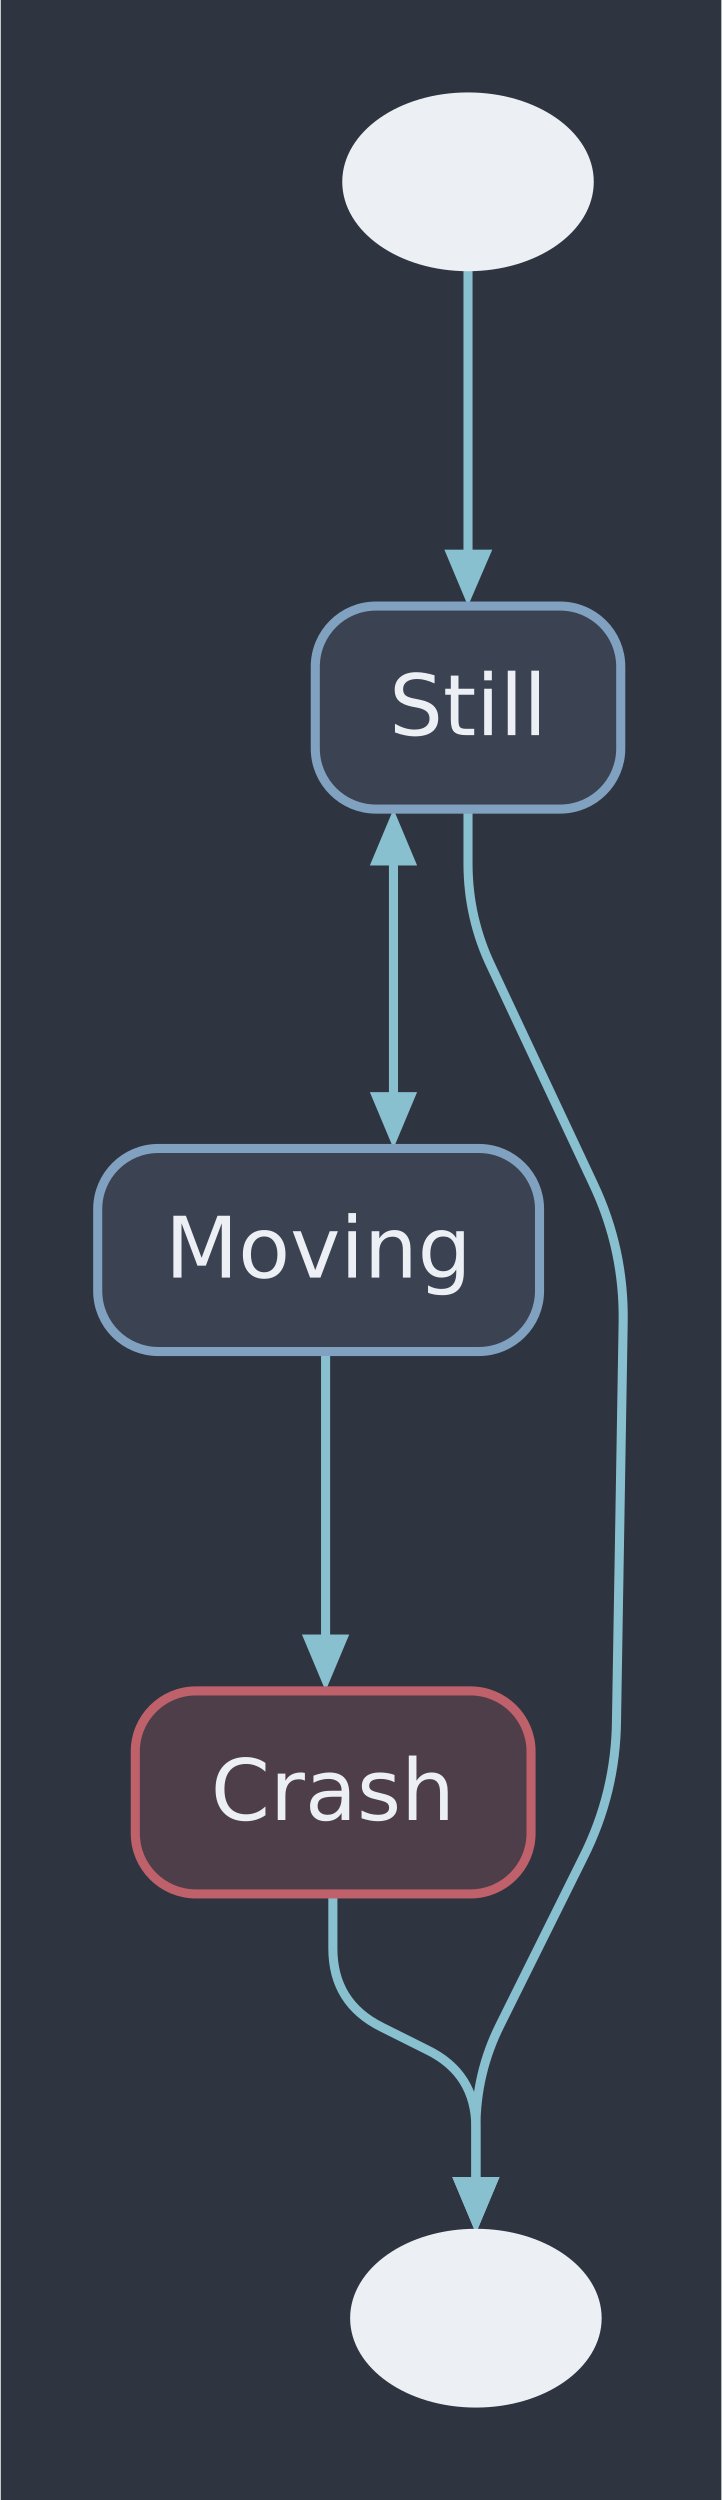
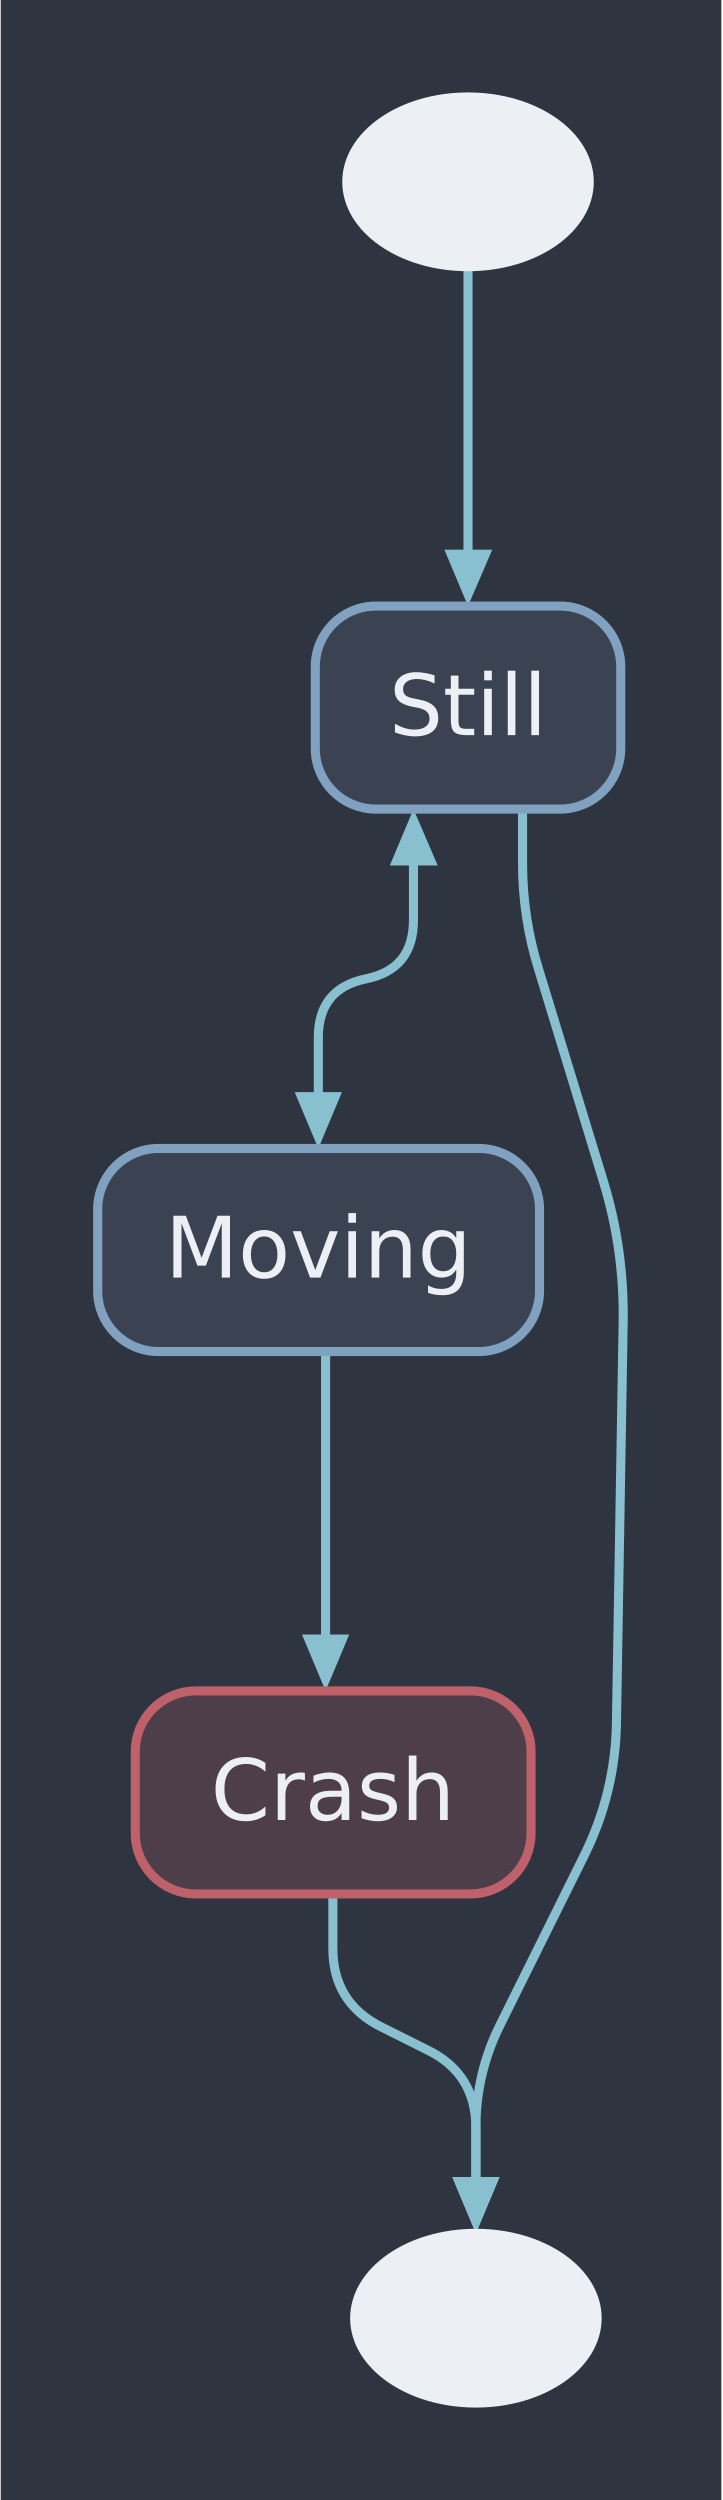
<svg xmlns="http://www.w3.org/2000/svg" width="119" height="412" viewBox="0 0 118.9 412.5" class="nodal">
  <rect width="100%" height="100%" fill="#2e3440" />
  <g id="e0" class="nodal-edge">
    <path d="M 77.1 44.0 L 77.1 56.2 Q 77.1 62.0 77.1 67.8 L 77.1 67.8 Q 77.1 73.6 77.1 79.4 L 77.1 91.6" fill="none" stroke="#88c0d0" stroke-width="1.5" stroke-linecap="butt" stroke-linejoin="round" />
    <polygon class="nodal-head" points="77.1,100.0 73.2,90.7 81.1,90.7" fill="#88c0d0" />
  </g>
  <g id="e1" class="nodal-edge">
-     <path d="M 77.1 133.5 L 77.1 142.5 Q 77.1 151.5 81.0 159.6 L 97.8 195.4 Q 102.9 206.2 102.7 218.2 L 101.6 283.8 Q 101.5 295.8 96.1 306.5 L 82.4 334.1 Q 78.4 342.1 78.4 351.1 L 78.4 360.1" fill="none" stroke="#88c0d0" stroke-width="1.5" stroke-linecap="butt" stroke-linejoin="round" />
+     <path d="M 86.1 133.5 L 86.1 142.5 Q 86.1 151.5 88.8 160.1 L 99.4 194.8 Q 102.9 206.2 102.7 218.2 L 101.6 283.8 Q 101.5 295.8 96.1 306.5 L 82.4 334.1 Q 78.4 342.1 78.4 351.1 L 78.4 360.1" fill="none" stroke="#88c0d0" stroke-width="1.5" stroke-linecap="butt" stroke-linejoin="round" />
    <polygon class="nodal-head" points="78.4,368.5 74.5,359.2 82.3,359.2" fill="#88c0d0" />
  </g>
  <g id="e2" class="nodal-edge">
-     <path d="M 64.8 141.9 L 64.8 158.2 Q 64.8 159.9 64.8 161.5 L 64.8 161.5 Q 64.8 163.1 64.8 164.8 L 64.8 181.1" fill="none" stroke="#88c0d0" stroke-width="1.5" stroke-linecap="butt" stroke-linejoin="round" />
-     <polygon class="nodal-head" points="64.8,189.5 60.9,180.2 68.7,180.2" fill="#88c0d0" />
-     <polygon class="nodal-head" points="64.8,133.5 68.7,142.8 60.9,142.8" fill="#88c0d0" />
+     <path d="M 68.1 141.9 L 68.1 151.8 Q 68.1 159.9 60.3 161.5 L 60.3 161.5 Q 52.4 163.1 52.4 171.2 L 52.4 181.1" fill="none" stroke="#88c0d0" stroke-width="1.5" stroke-linecap="butt" stroke-linejoin="round" />
+     <polygon class="nodal-head" points="52.4,189.5 48.5,180.2 56.3,180.2" fill="#88c0d0" />
+     <polygon class="nodal-head" points="68.1,133.5 72.1,142.8 64.2,142.8" fill="#88c0d0" />
  </g>
  <g id="e3" class="nodal-edge">
    <path d="M 53.6 223.0 L 53.6 235.2 Q 53.6 241.0 53.6 246.8 L 53.6 246.8 Q 53.6 252.6 53.6 258.4 L 53.6 270.6" fill="none" stroke="#88c0d0" stroke-width="1.5" stroke-linecap="butt" stroke-linejoin="round" />
    <polygon class="nodal-head" points="53.6,279.0 49.7,269.7 57.5,269.7" fill="#88c0d0" />
  </g>
  <g id="e4" class="nodal-edge">
    <path d="M 54.8 312.5 L 54.8 321.5 Q 54.8 330.5 62.9 334.5 L 70.3 338.2 Q 78.4 342.1 78.4 351.1 L 78.4 360.1" fill="none" stroke="#88c0d0" stroke-width="1.5" stroke-linecap="butt" stroke-linejoin="round" />
    <polygon class="nodal-head" points="78.4,368.5 74.5,359.2 82.3,359.2" fill="#88c0d0" />
  </g>
  <g id="start" class="nodal-node solid">
    <ellipse cx="77.1" cy="30.0" rx="20.0" ry="14.0" fill="#eceff4" stroke="#eceff4" stroke-width="1.5" />
  </g>
  <g id="Still" class="nodal-node">
    <rect x="51.9" y="100.0" width="50.4" height="33.5" rx="10" fill="#3b4252" stroke="#81a1c1" stroke-width="1.5" />
    <text x="77.1" y="121.3" text-anchor="middle" font-family="&quot;DejaVu Sans&quot;, sans-serif" font-size="14" font-weight="normal" font-style="normal" fill="#eceff4">Still</text>
  </g>
  <g id="Moving" class="nodal-node">
    <rect x="16.0" y="189.5" width="72.9" height="33.5" rx="10" fill="#3b4252" stroke="#81a1c1" stroke-width="1.5" />
    <text x="52.4" y="210.8" text-anchor="middle" font-family="&quot;DejaVu Sans&quot;, sans-serif" font-size="14" font-weight="normal" font-style="normal" fill="#eceff4">Moving</text>
  </g>
  <g id="Crash" class="nodal-node red">
    <rect x="22.2" y="279.0" width="65.3" height="33.5" rx="10" fill="#4e3e49" stroke="#bf616a" stroke-width="1.5" />
    <text x="54.8" y="300.3" text-anchor="middle" font-family="&quot;DejaVu Sans&quot;, sans-serif" font-size="14" font-weight="normal" font-style="normal" fill="#eceff4">Crash</text>
  </g>
  <g id="stop" class="nodal-node solid">
    <ellipse cx="78.4" cy="382.5" rx="20.0" ry="14.0" fill="#eceff4" stroke="#eceff4" stroke-width="1.5" />
  </g>
</svg>
